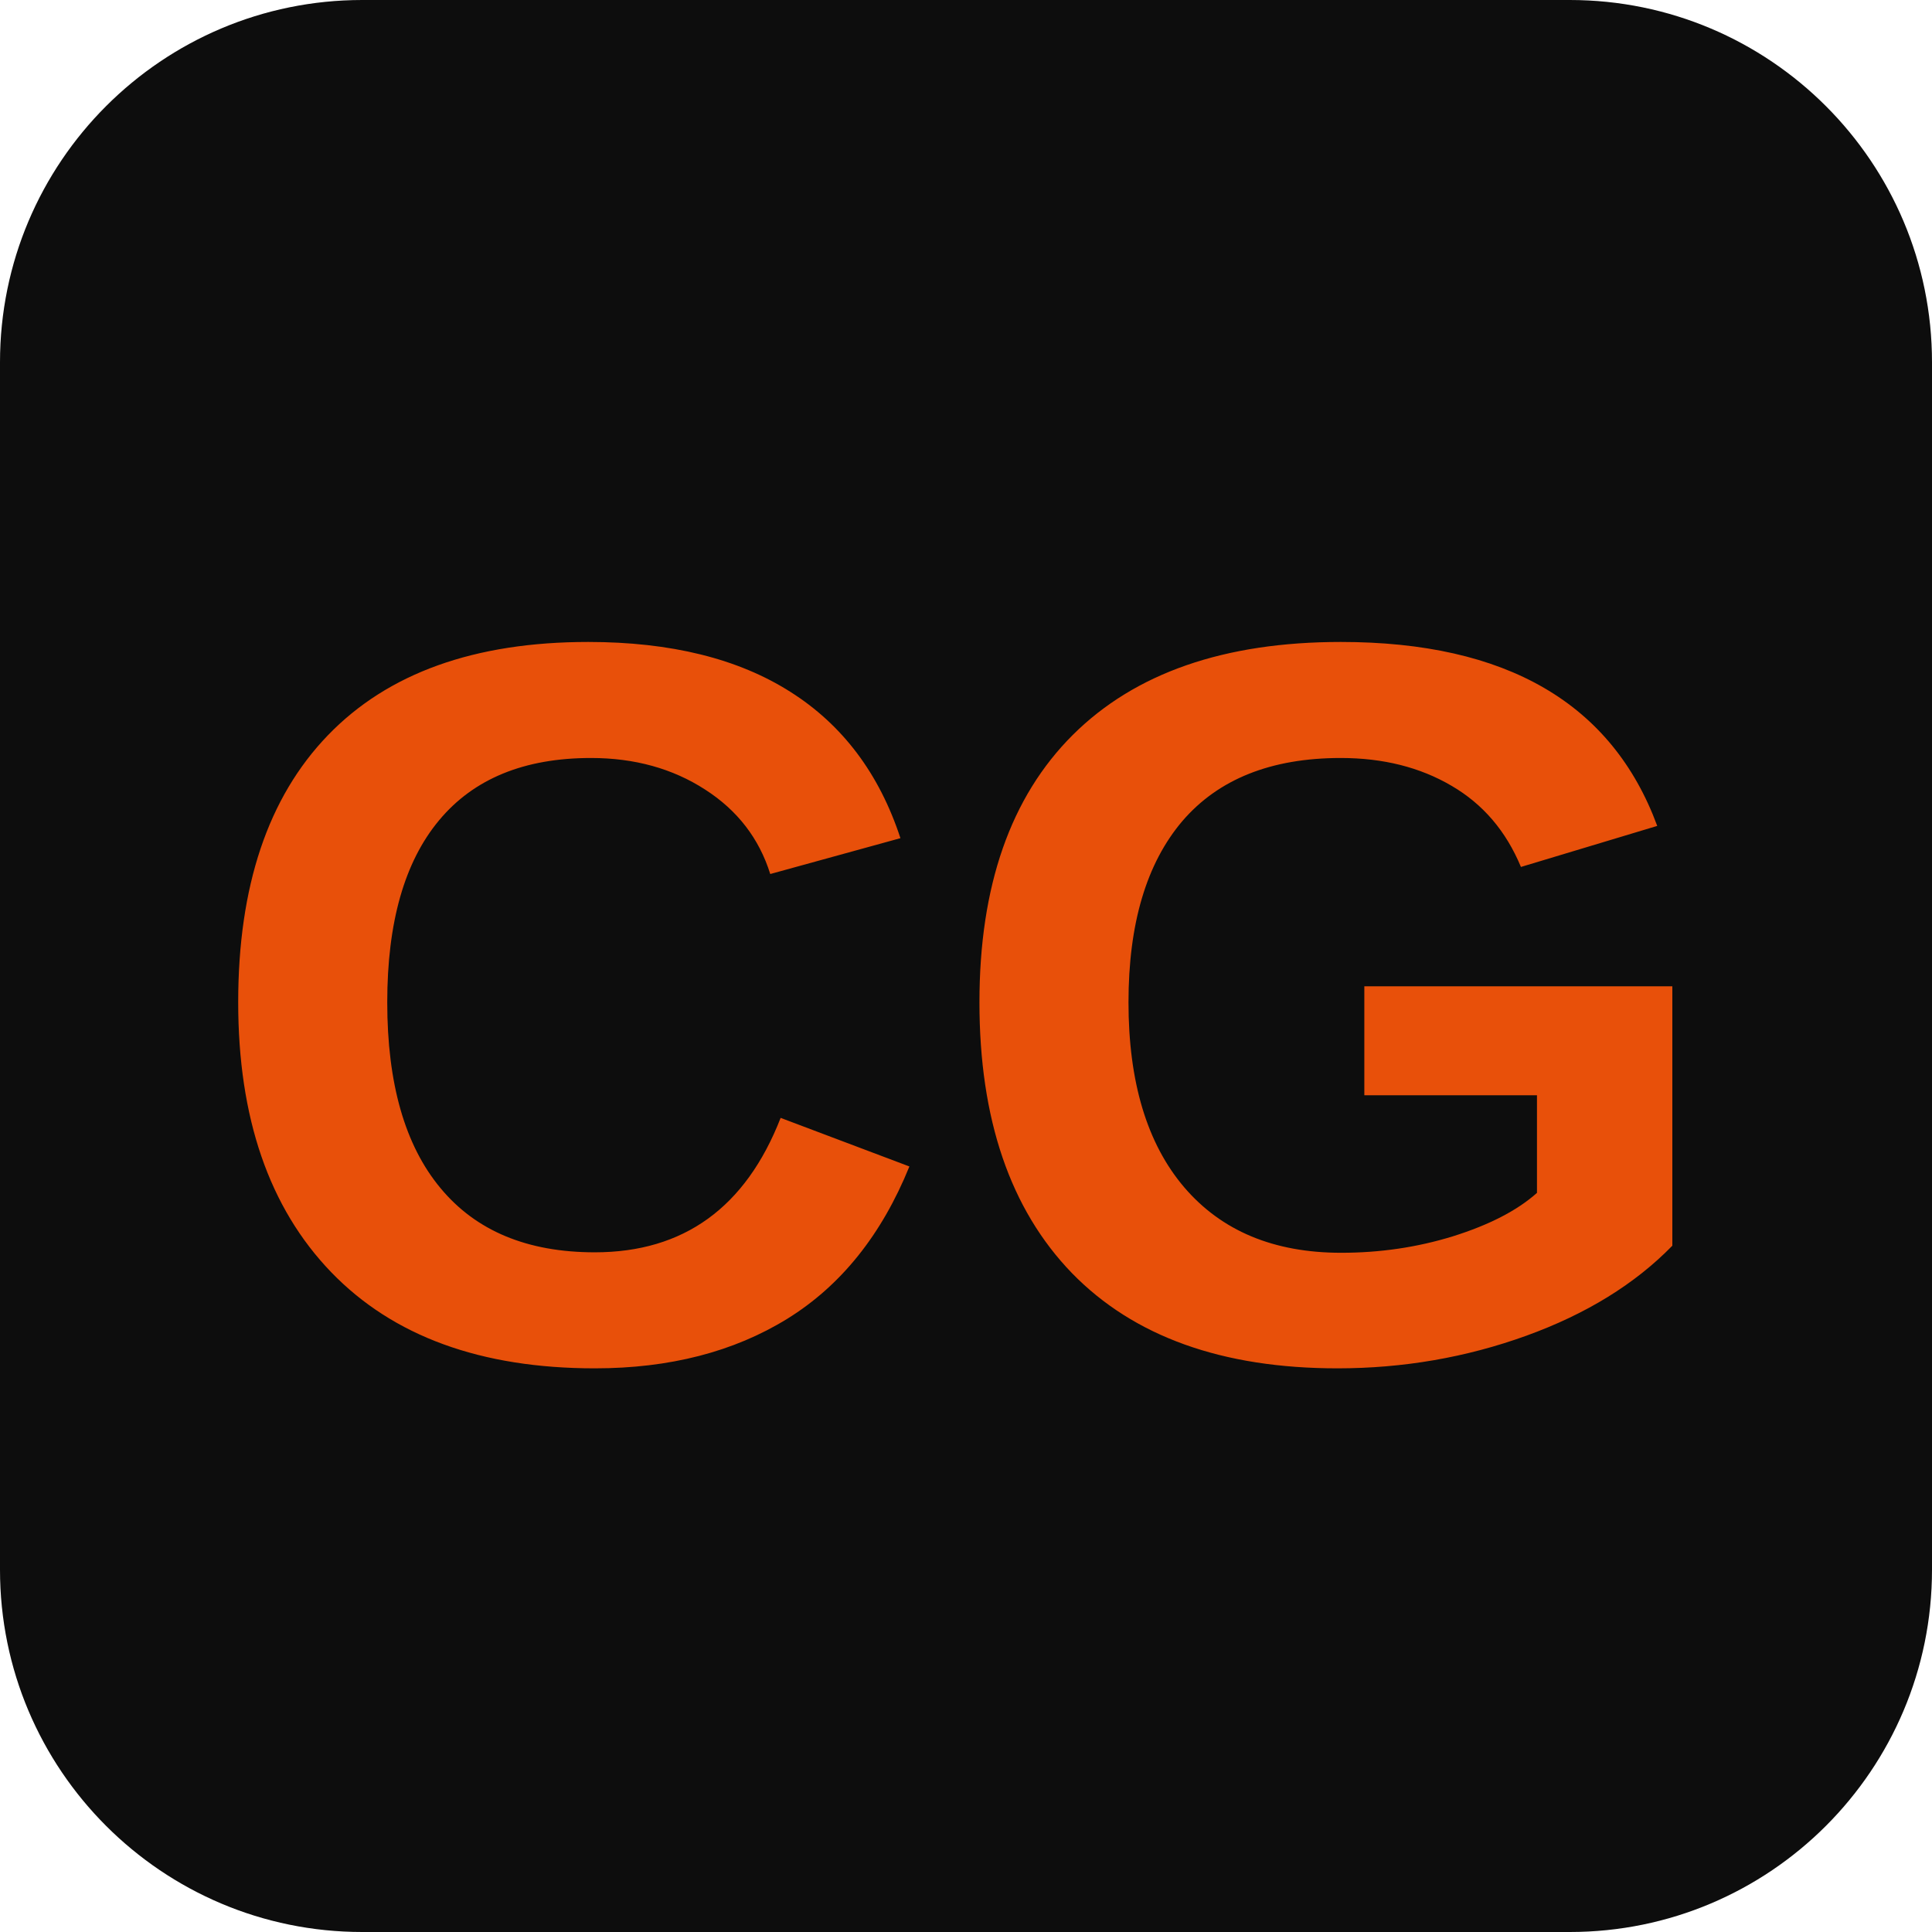
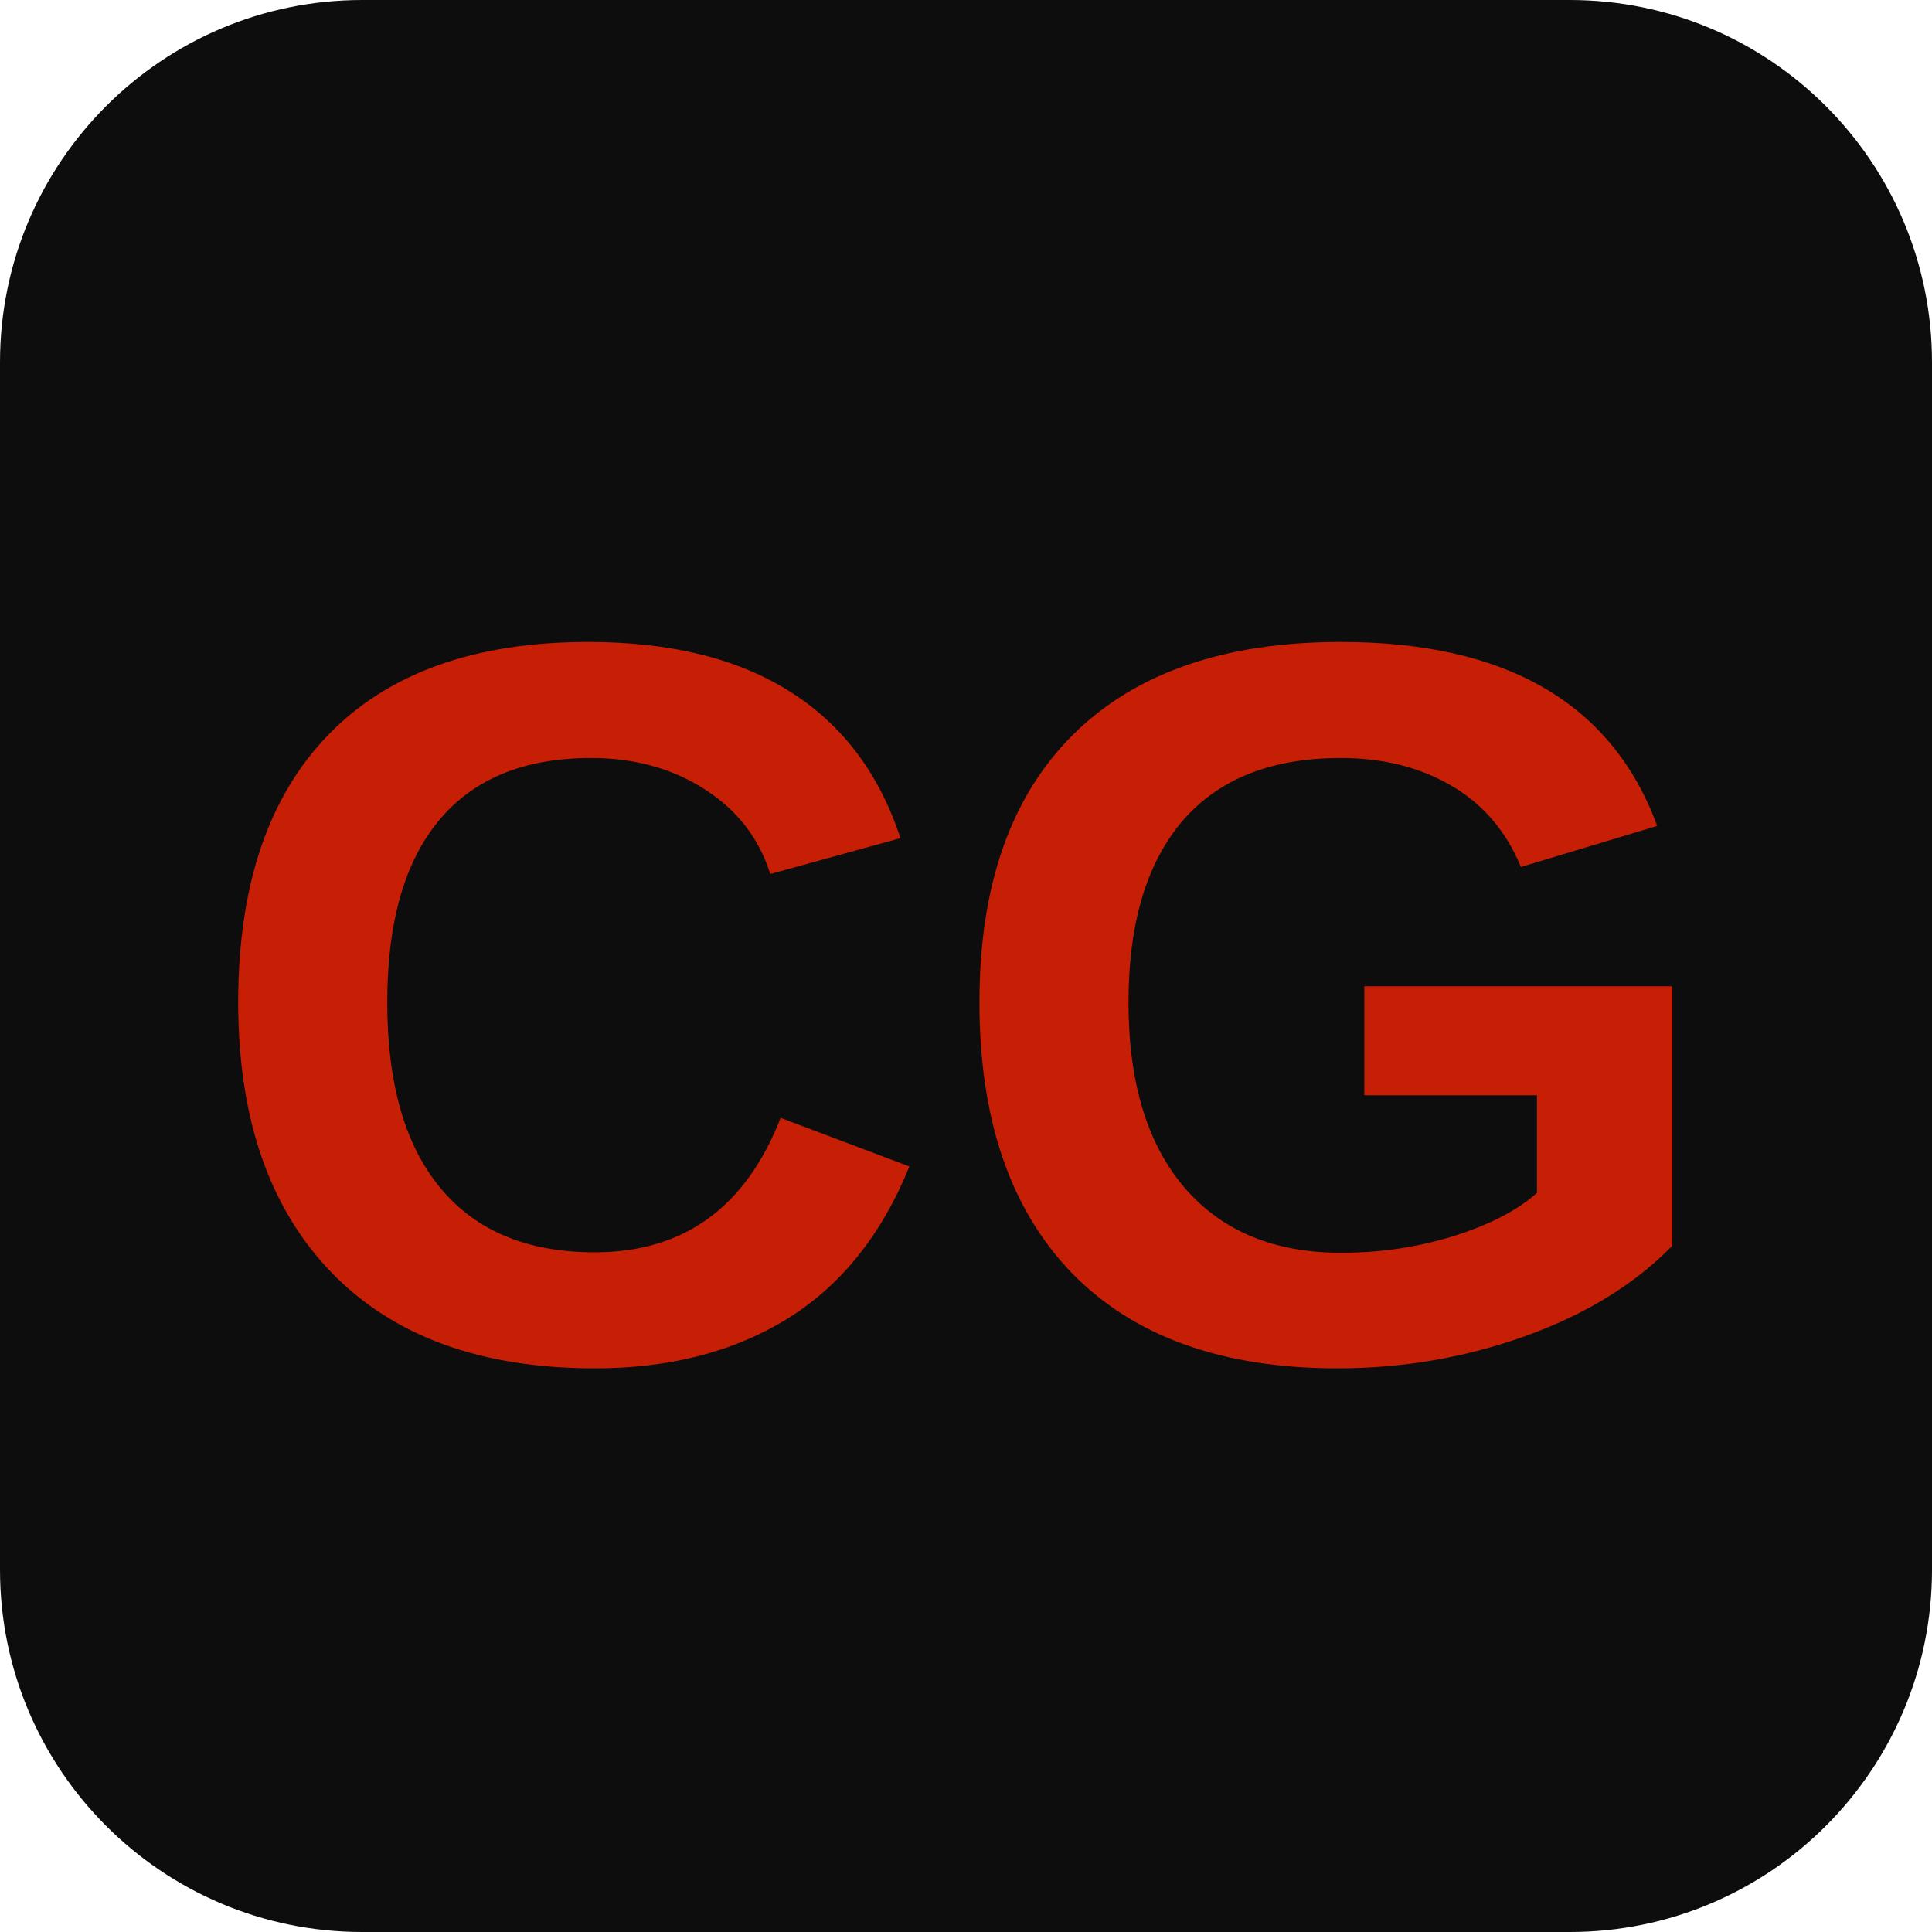
<svg xmlns="http://www.w3.org/2000/svg" viewBox="0 0 64 64">
  <rect width="64" height="64" rx="12" fill="#0d0d0d" />
-   <text x="32" y="45" font-family="Segoe UI, Arial, sans-serif" font-size="34" font-weight="900" text-anchor="middle" fill="#e8500a">CG</text>
+   <text x="32" y="45" font-family="Segoe UI, Arial, sans-serif" font-size="34" font-weight="900" text-anchor="middle" fill="#c71f06">CG</text>
</svg>
